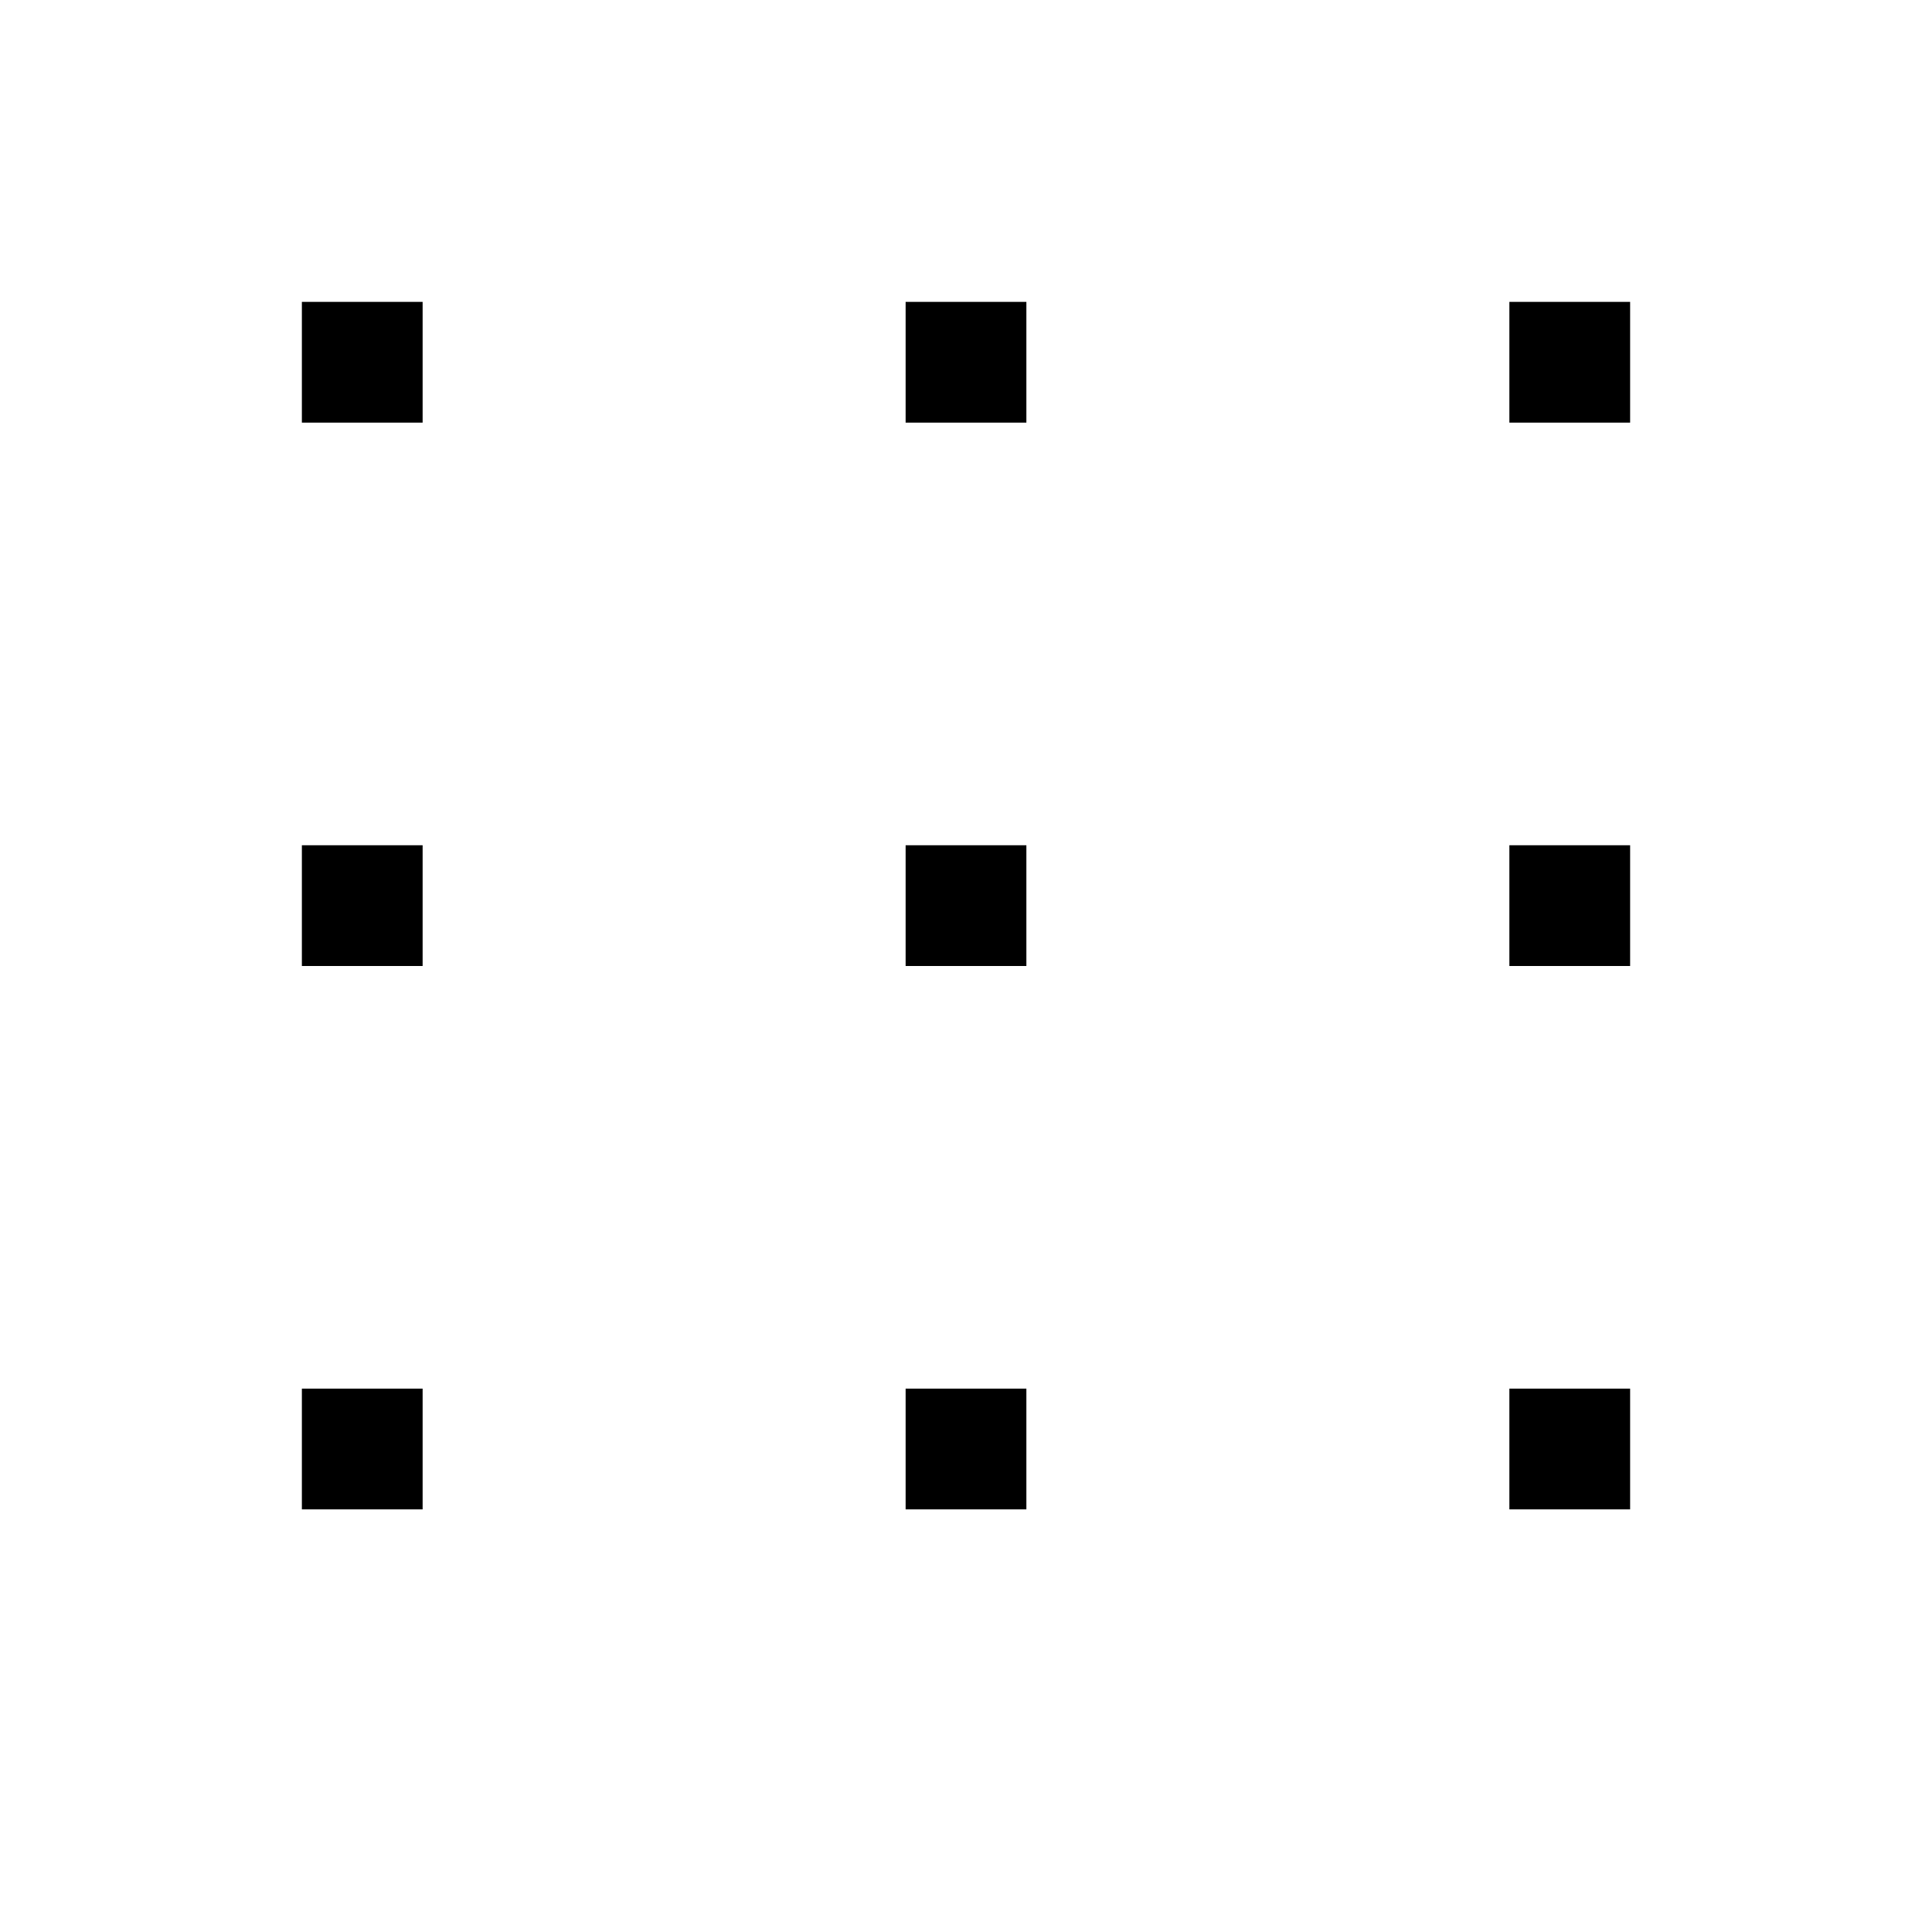
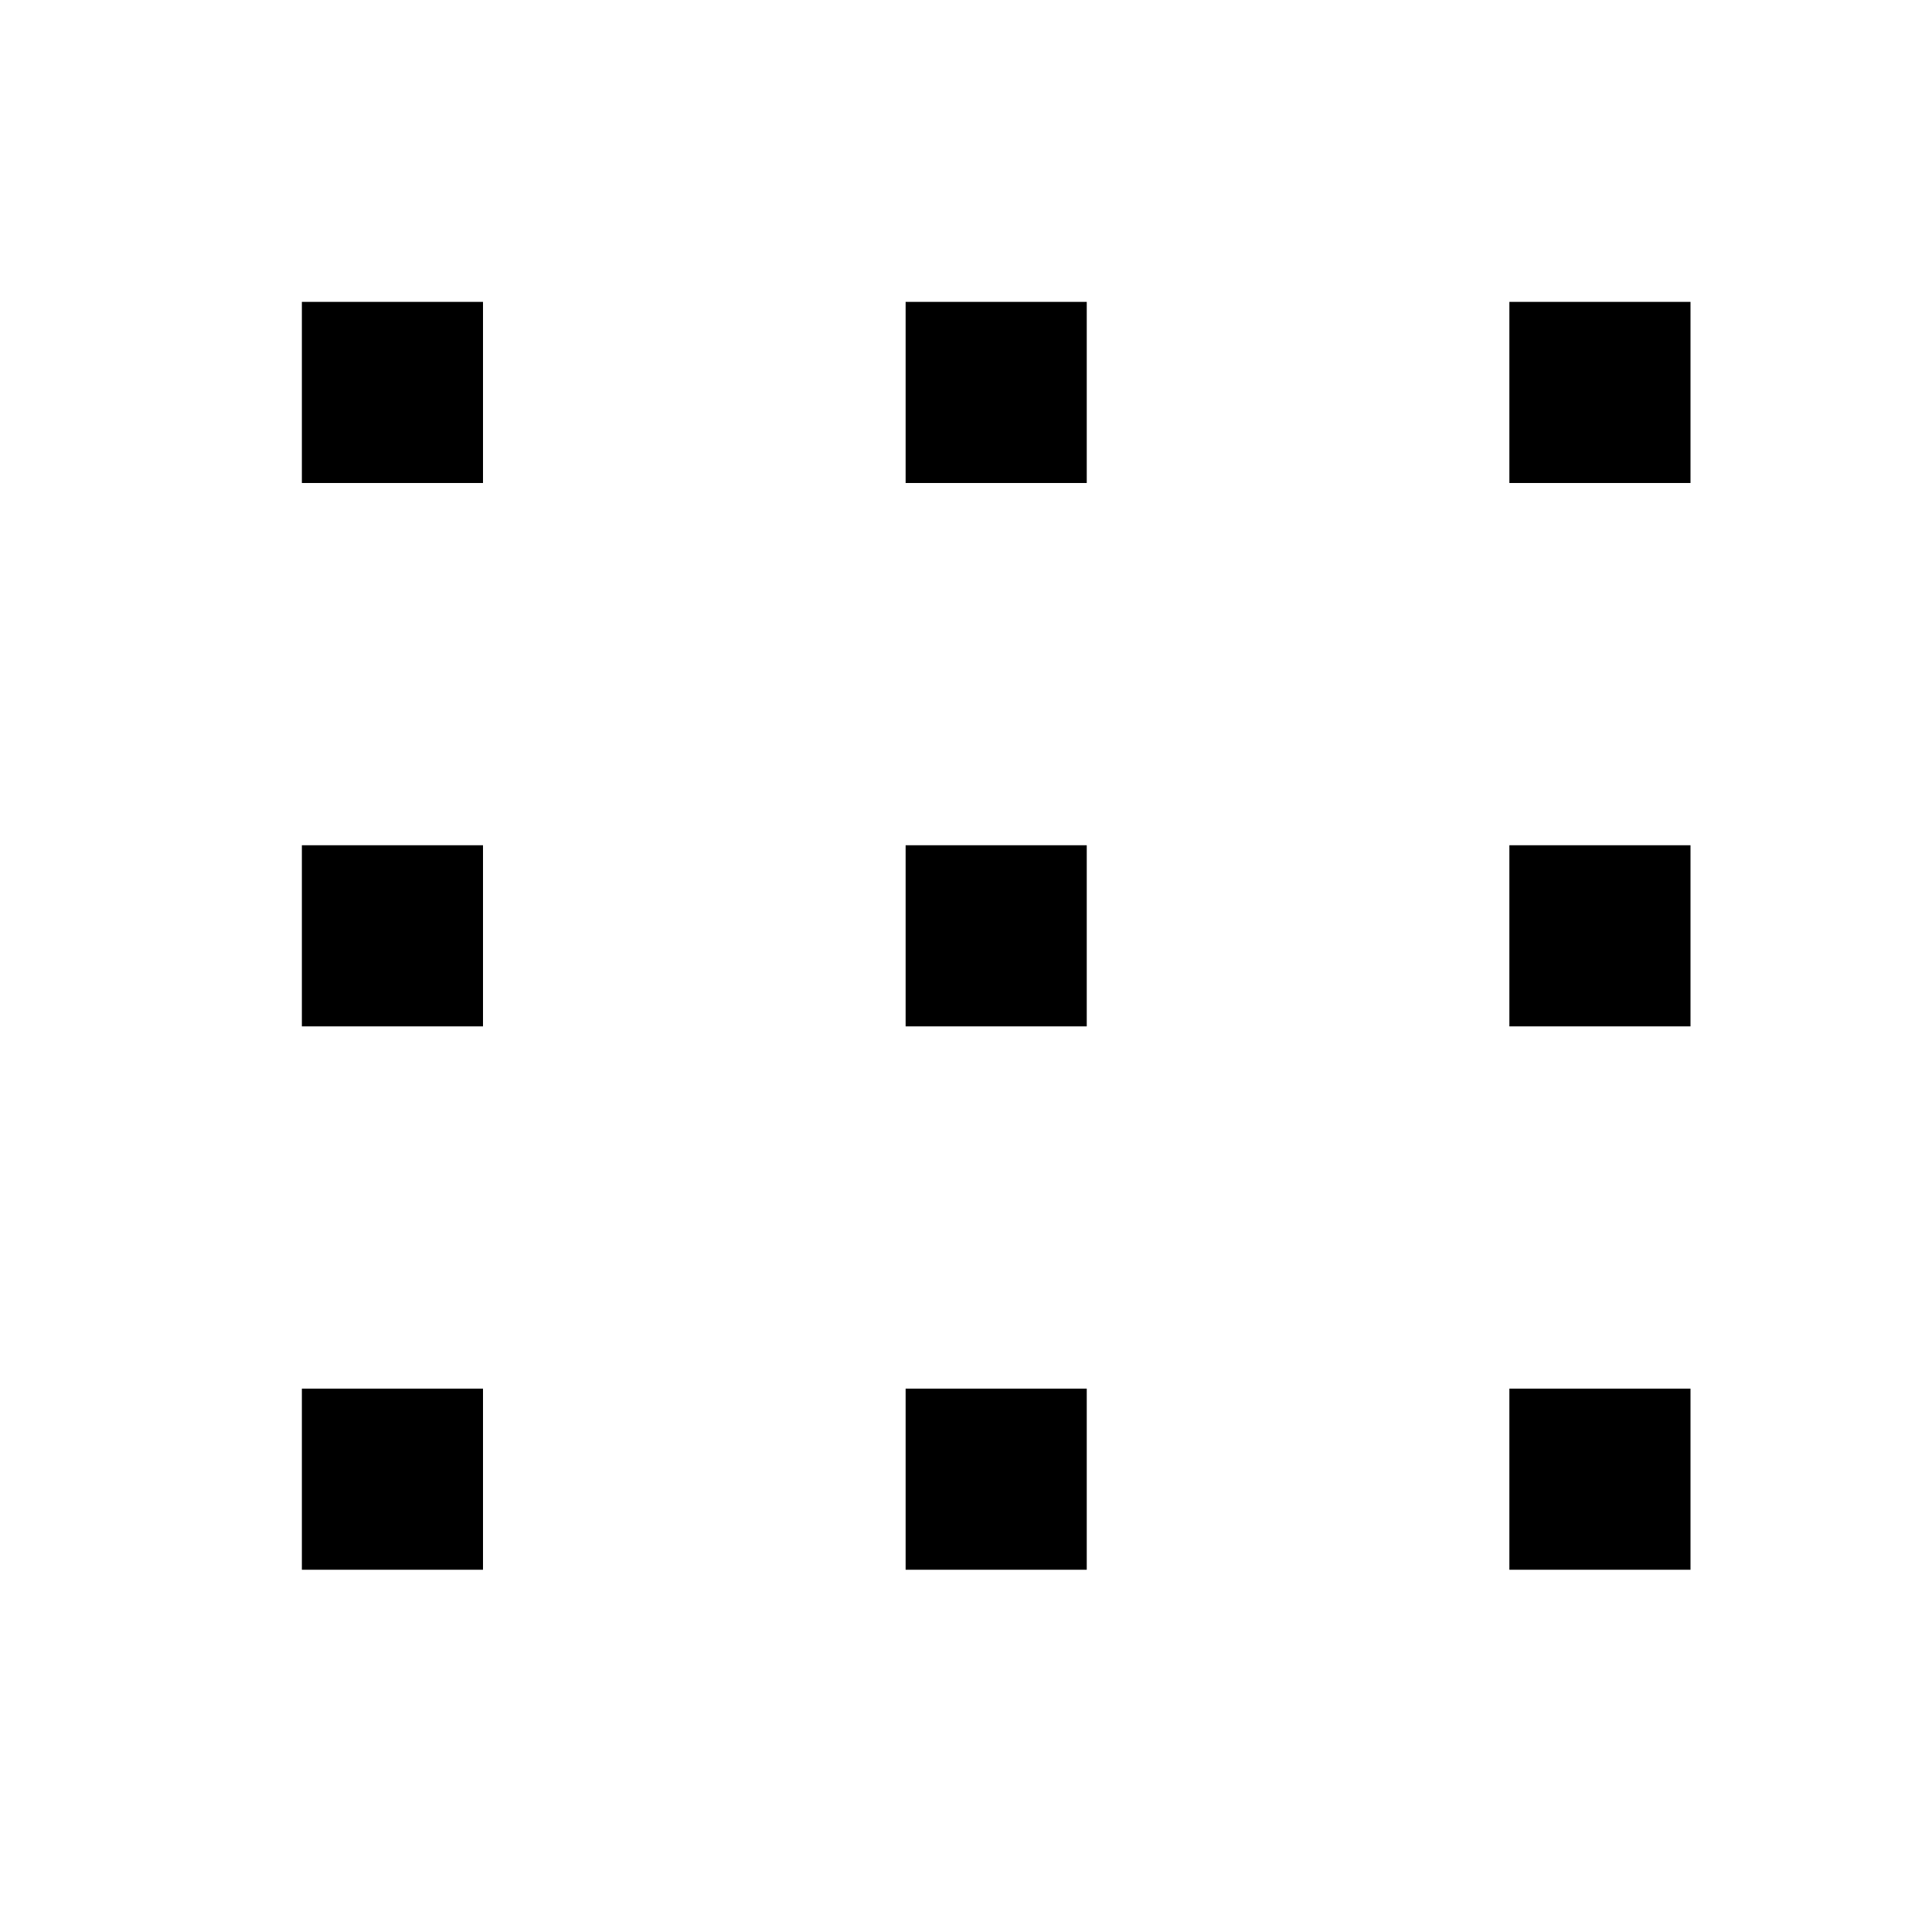
<svg xmlns="http://www.w3.org/2000/svg" width="24pt" height="24pt" viewBox="0 0 24 24" version="1.2" id="svg29">
  <defs id="defs33" />
-   <rect style="fill:#000000;fill-opacity:1;fill-rule:evenodd;stroke:none;stroke-width:0.75;stroke-linecap:square;stroke-linejoin:miter;stroke-miterlimit:4;stroke-dasharray:none;stroke-opacity:1" id="rect821" width="1.5" height="1.5" x="3.75" y="3.75" />
-   <rect style="fill:#000000;fill-opacity:1;fill-rule:evenodd;stroke:none;stroke-width:0.75;stroke-linecap:square;stroke-linejoin:miter;stroke-miterlimit:4;stroke-dasharray:none;stroke-opacity:1" id="rect823" width="1.5" height="1.5" x="18.75" y="3.75" />
-   <rect style="fill:#000000;fill-opacity:1;fill-rule:evenodd;stroke:none;stroke-width:0.75;stroke-linecap:square;stroke-linejoin:miter;stroke-miterlimit:4;stroke-dasharray:none;stroke-opacity:1" id="rect825" width="1.5" height="1.5" x="11.25" y="3.75" />
-   <rect style="fill:#000000;fill-opacity:1;fill-rule:evenodd;stroke:none;stroke-width:0.75;stroke-linecap:square;stroke-linejoin:miter;stroke-miterlimit:4;stroke-dasharray:none;stroke-opacity:1" id="rect827" width="1.5" height="1.5" x="3.75" y="10.5" />
-   <rect style="fill:#000000;fill-opacity:1;fill-rule:evenodd;stroke:none;stroke-width:0.75;stroke-linecap:square;stroke-linejoin:miter;stroke-miterlimit:4;stroke-dasharray:none;stroke-opacity:1" id="rect829" width="1.5" height="1.5" x="3.75" y="17.25" />
-   <rect style="fill:#000000;fill-opacity:1;fill-rule:evenodd;stroke:none;stroke-width:0.75;stroke-linecap:square;stroke-linejoin:miter;stroke-miterlimit:4;stroke-dasharray:none;stroke-opacity:1" id="rect831" width="1.5" height="1.5" x="11.25" y="10.5" />
-   <rect style="fill:#000000;fill-opacity:1;fill-rule:evenodd;stroke:none;stroke-width:0.75;stroke-linecap:square;stroke-linejoin:miter;stroke-miterlimit:4;stroke-dasharray:none;stroke-opacity:1" id="rect833" width="1.5" height="1.5" x="18.75" y="10.5" />
-   <rect style="fill:#000000;fill-opacity:1;fill-rule:evenodd;stroke:none;stroke-width:0.75;stroke-linecap:square;stroke-linejoin:miter;stroke-miterlimit:4;stroke-dasharray:none;stroke-opacity:1" id="rect835" width="1.5" height="1.5" x="11.25" y="17.25" />
-   <rect style="fill:#000000;fill-opacity:1;fill-rule:evenodd;stroke:none;stroke-width:0.75;stroke-linecap:square;stroke-linejoin:miter;stroke-miterlimit:4;stroke-dasharray:none;stroke-opacity:1" id="rect837" width="1.5" height="1.5" x="18.75" y="17.25" />
+   <rect style="fill:#000000;fill-opacity:1;fill-rule:evenodd;stroke:none;stroke-width:0.75;stroke-linecap:square;stroke-linejoin:miter;stroke-miterlimit:4;stroke-dasharray:none;stroke-opacity:1" id="rect821" width="2.25" height="2.25" x="3.75" y="3.75" />
+   <rect style="fill:#000000;fill-opacity:1;fill-rule:evenodd;stroke:none;stroke-width:0.75;stroke-linecap:square;stroke-linejoin:miter;stroke-miterlimit:4;stroke-dasharray:none;stroke-opacity:1" id="rect823" width="2.25" height="2.25" x="18.75" y="3.75" />
+   <rect style="fill:#000000;fill-opacity:1;fill-rule:evenodd;stroke:none;stroke-width:0.75;stroke-linecap:square;stroke-linejoin:miter;stroke-miterlimit:4;stroke-dasharray:none;stroke-opacity:1" id="rect825" width="2.25" height="2.25" x="11.25" y="3.75" />
+   <rect style="fill:#000000;fill-opacity:1;fill-rule:evenodd;stroke:none;stroke-width:0.75;stroke-linecap:square;stroke-linejoin:miter;stroke-miterlimit:4;stroke-dasharray:none;stroke-opacity:1" id="rect827" width="2.25" height="2.25" x="3.75" y="10.5" />
+   <rect style="fill:#000000;fill-opacity:1;fill-rule:evenodd;stroke:none;stroke-width:0.75;stroke-linecap:square;stroke-linejoin:miter;stroke-miterlimit:4;stroke-dasharray:none;stroke-opacity:1" id="rect829" width="2.25" height="2.25" x="3.75" y="17.25" />
+   <rect style="fill:#000000;fill-opacity:1;fill-rule:evenodd;stroke:none;stroke-width:0.75;stroke-linecap:square;stroke-linejoin:miter;stroke-miterlimit:4;stroke-dasharray:none;stroke-opacity:1" id="rect831" width="2.25" height="2.25" x="11.25" y="10.5" />
+   <rect style="fill:#000000;fill-opacity:1;fill-rule:evenodd;stroke:none;stroke-width:0.75;stroke-linecap:square;stroke-linejoin:miter;stroke-miterlimit:4;stroke-dasharray:none;stroke-opacity:1" id="rect833" width="2.25" height="2.25" x="18.75" y="10.5" />
+   <rect style="fill:#000000;fill-opacity:1;fill-rule:evenodd;stroke:none;stroke-width:0.75;stroke-linecap:square;stroke-linejoin:miter;stroke-miterlimit:4;stroke-dasharray:none;stroke-opacity:1" id="rect835" width="2.25" height="2.25" x="11.25" y="17.25" />
+   <rect style="fill:#000000;fill-opacity:1;fill-rule:evenodd;stroke:none;stroke-width:0.75;stroke-linecap:square;stroke-linejoin:miter;stroke-miterlimit:4;stroke-dasharray:none;stroke-opacity:1" id="rect837" width="2.25" height="2.25" x="18.75" y="17.25" />
</svg>
